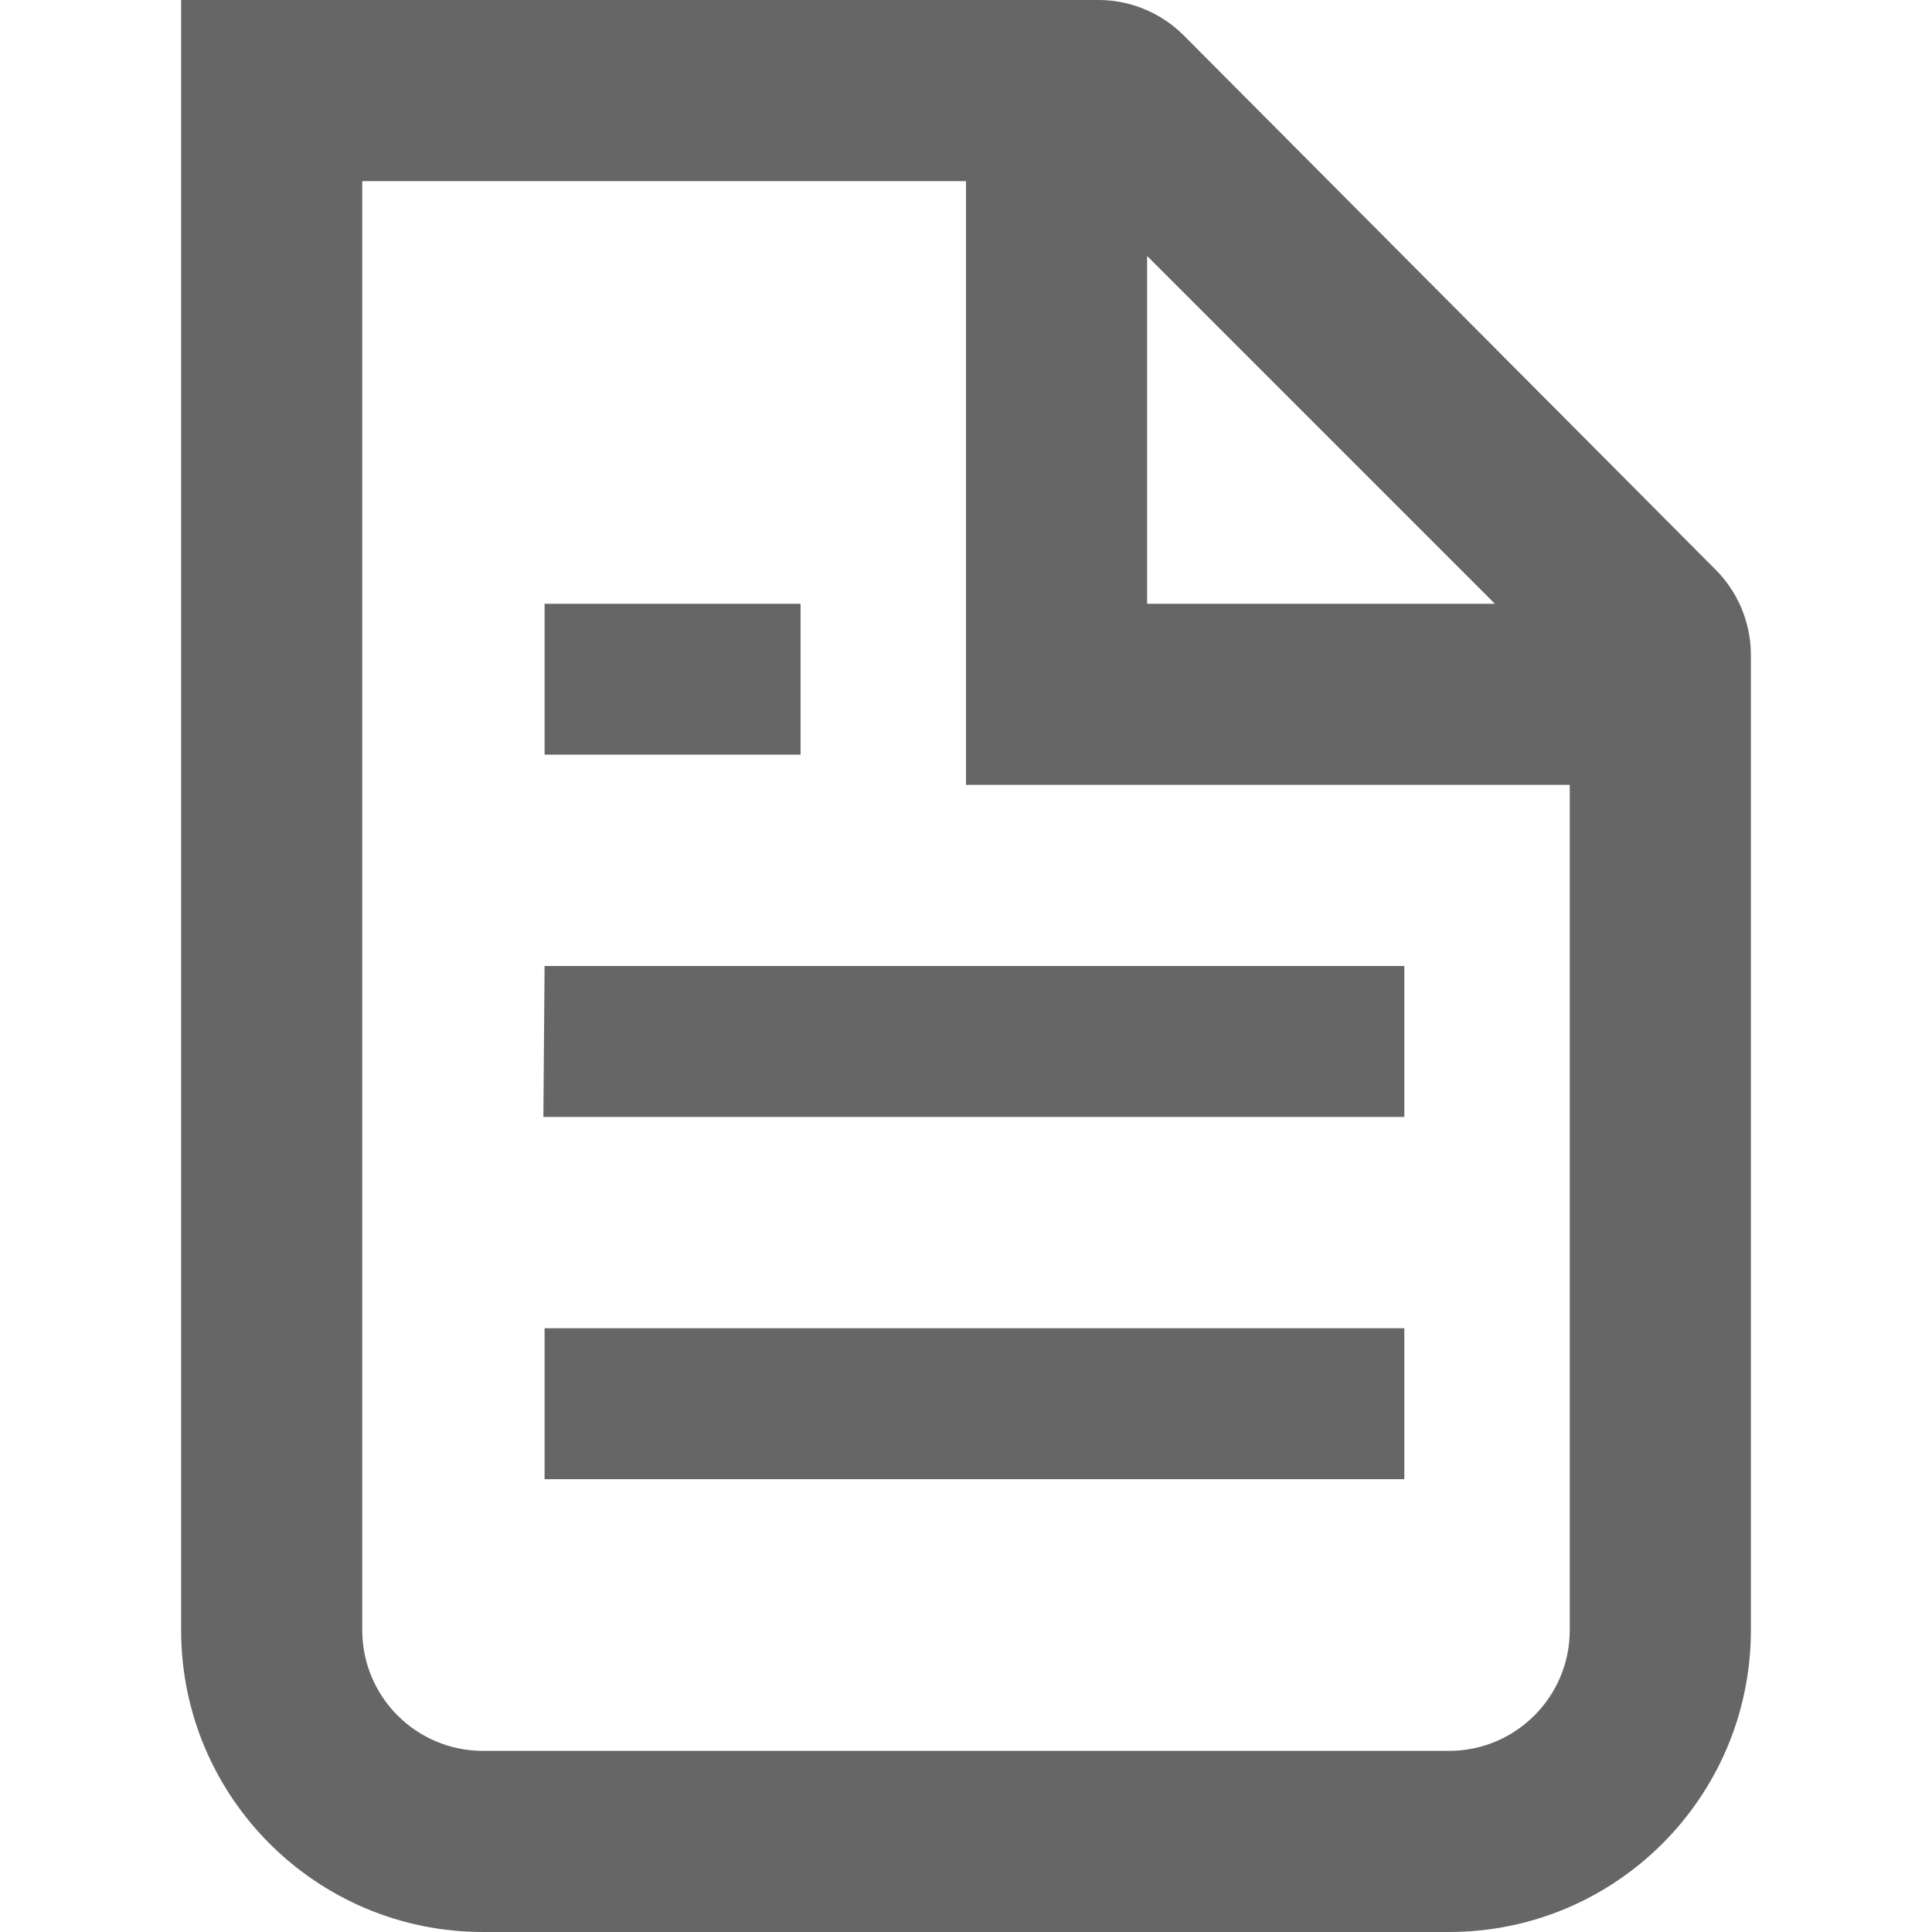
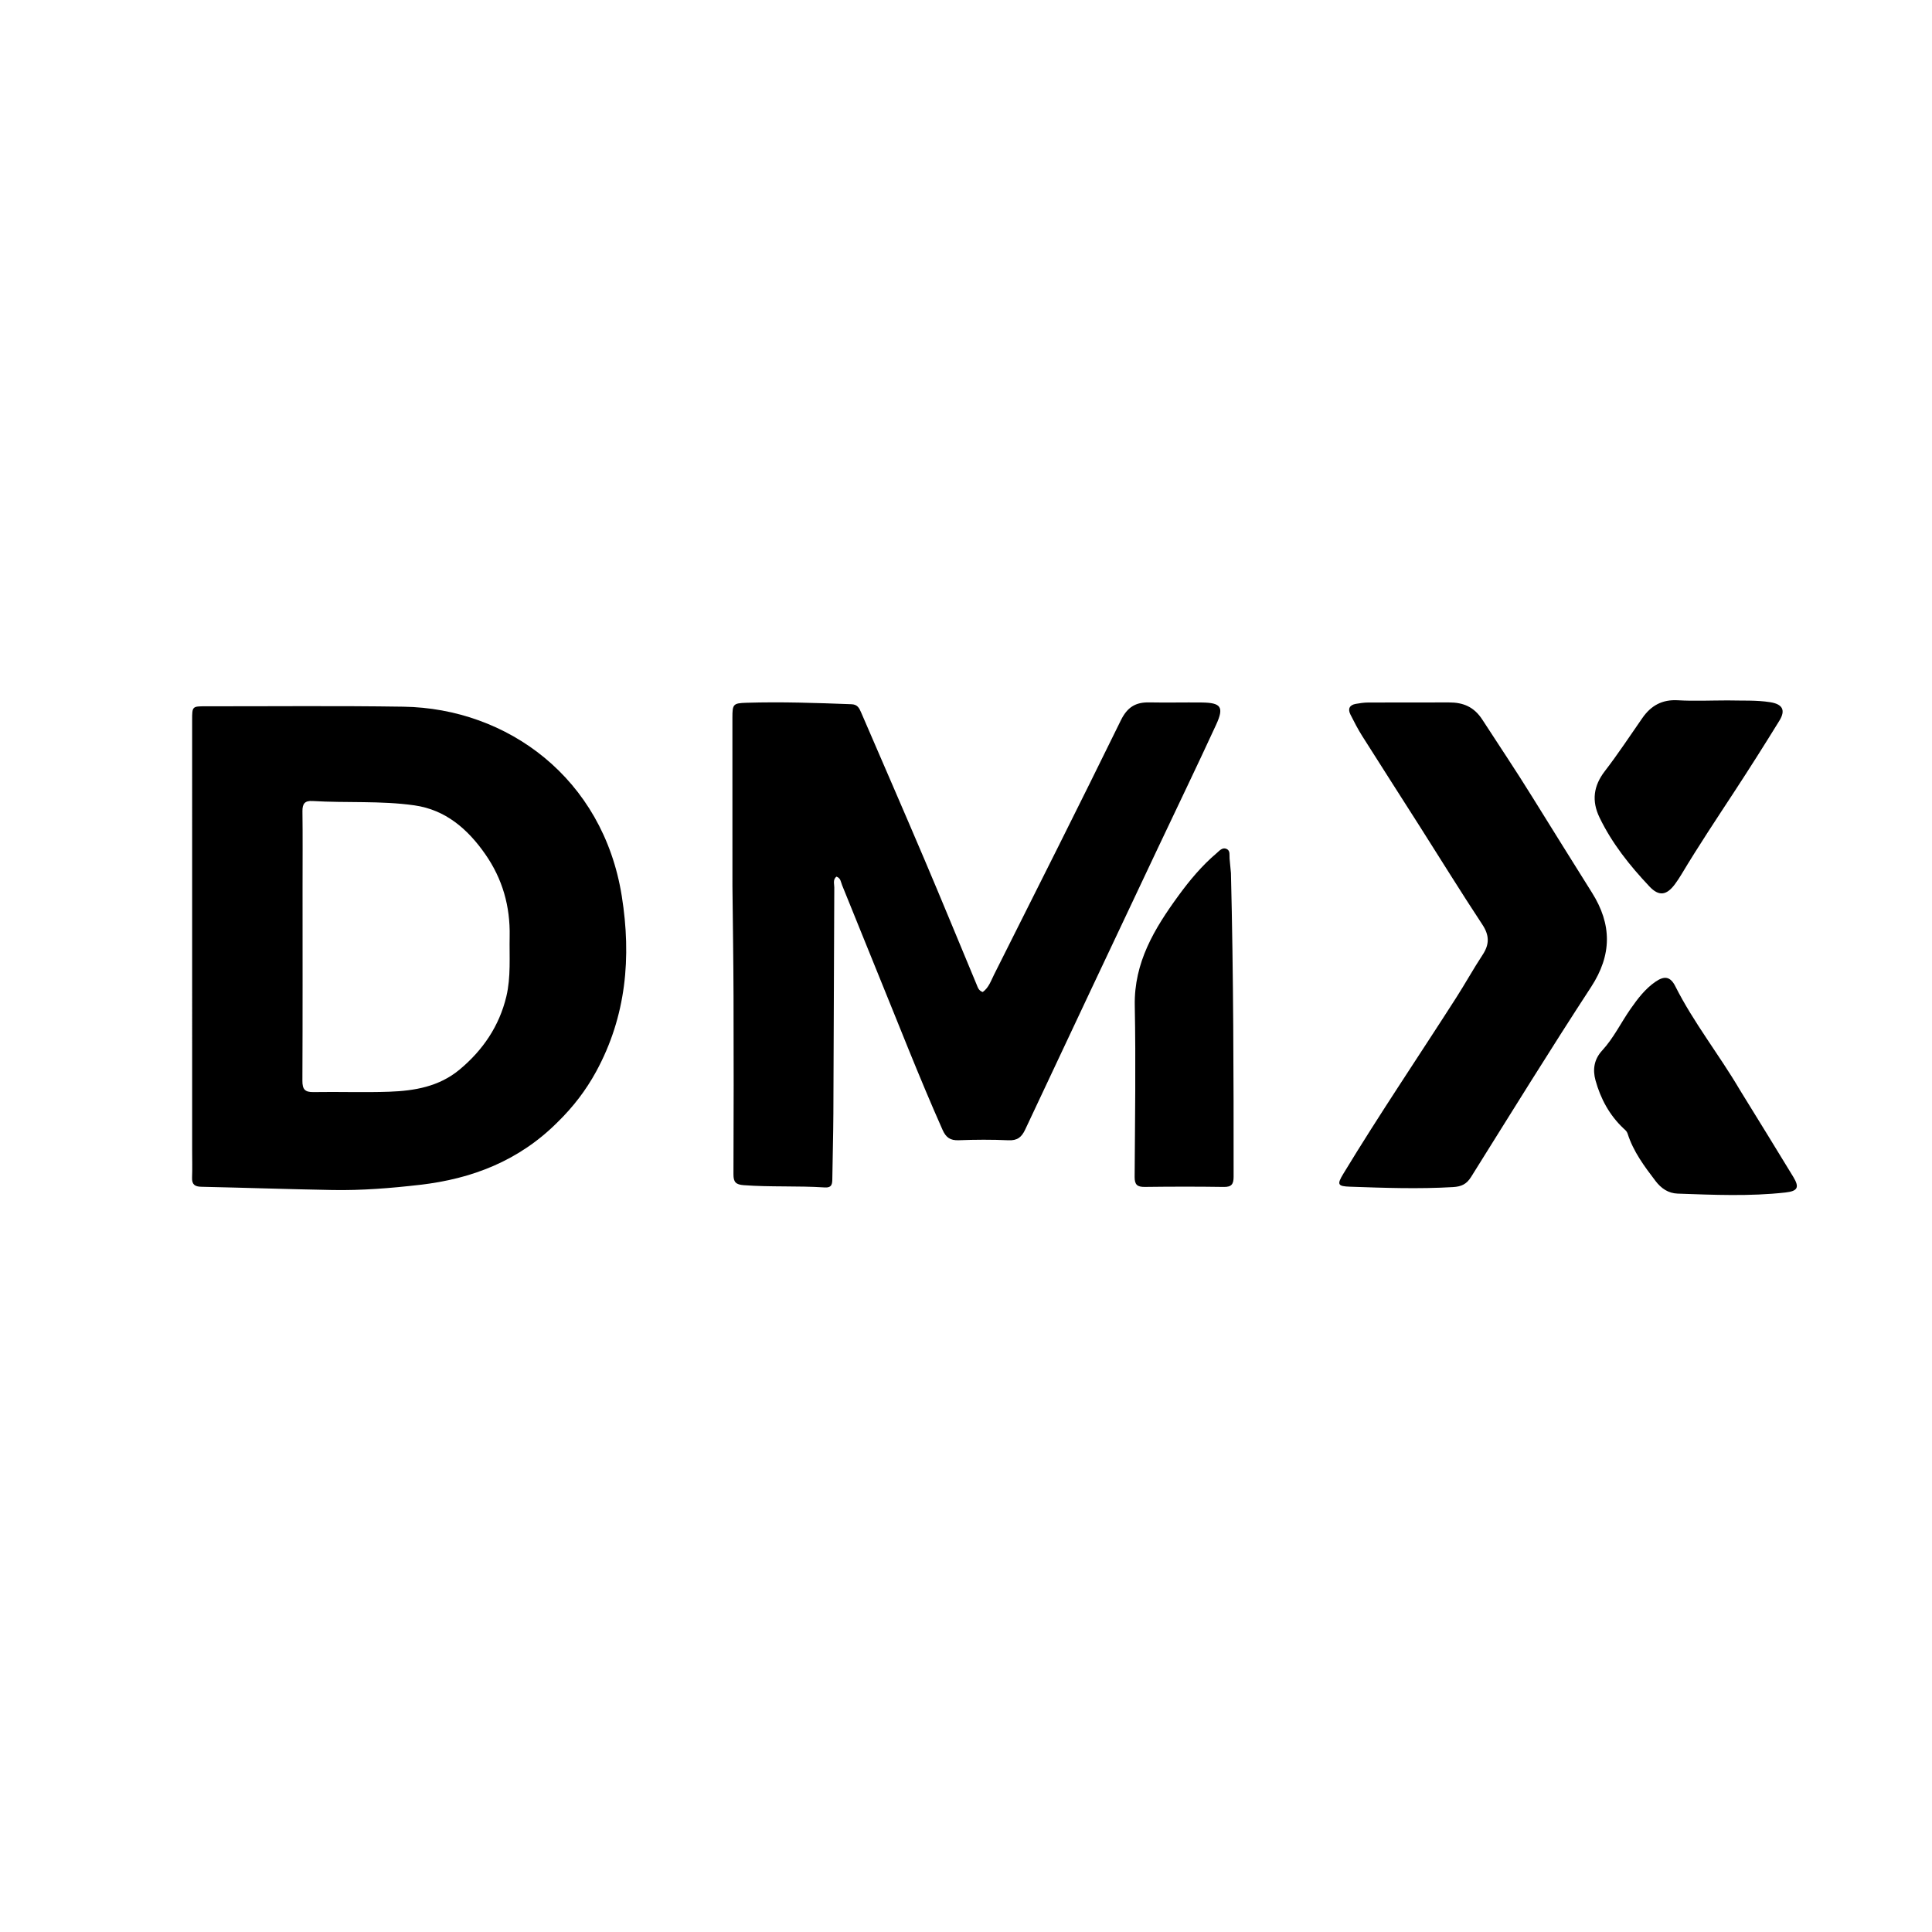
- <svg xmlns="http://www.w3.org/2000/svg" fill="none" viewBox="0 0 16 16">
-   <path d="M14.5 13.5V5.41a1 1 0 0 0-.3-.7L9.8.29A1 1 0 0 0 9.08 0H1.5v13.5A2.5 2.5 0 0 0 4 16h8a2.5 2.5 0 0 0 2.5-2.5m-1.5 0v-7H8v-5H3v12a1 1 0 0 0 1 1h8a1 1 0 0 0 1-1M9.5 5V2.12L12.38 5zM5.13 5h-.62v1.25h2.12V5zm-.62 3h7.12v1.25H4.5zm.62 3h-.62v1.25h7.12V11z" clip-rule="evenodd" fill="#666" fill-rule="evenodd" />
+ <svg xmlns="http://www.w3.org/2000/svg" version="1.1" id="Layer_1" x="0px" y="0px" width="100%" viewBox="0 0 992 992" enable-background="new 0 0 992 992" xml:space="preserve">
+   <path fill="#000000" opacity="1" stroke="none" d=" M286.239,576.243   C266.513,595.968 242.454,605.29 215.553,608.37   C200.664,610.075 185.735,611.296 170.748,611.022   C148.281,610.612 125.821,609.849 103.355,609.354   C100.001,609.28 98.486,608.166 98.621,604.665   C98.801,600.008 98.663,595.339 98.663,590.675   C98.661,517.05 98.657,443.425 98.657,369.801   C98.657,362.667 98.666,362.645 105.684,362.652   C139.498,362.683 173.318,362.337 207.124,362.857   C260.557,363.678 309.641,399.567 319.265,460.142   C324.246,491.493 321.57,521.842 306.077,550.238   C300.859,559.802 294.299,568.379 286.239,576.243  M155.348,455.5   C155.349,488.645 155.416,521.791 155.268,554.936   C155.249,559.261 156.512,560.813 160.932,560.735   C173.92,560.508 186.927,561.008 199.902,560.55   C212.818,560.094 225.415,557.935 235.872,549.27   C247.91,539.295 256.357,526.815 259.981,511.673   C262.382,501.646 261.479,491.16 261.685,480.844   C261.996,465.334 258.039,451.315 249.153,438.568   C240.133,425.627 228.733,415.787 212.812,413.52   C195.508,411.055 177.918,412.342 160.483,411.287   C156.521,411.048 155.243,412.666 155.292,416.525   C155.452,429.181 155.35,441.841 155.348,455.5  z" />
+   <path fill="#000000" opacity="1" stroke="none" d=" M376.075,455   C376.07,425.843 376.061,397.186 376.06,368.528   C376.06,361.569 376.413,361.053 383.279,360.842   C401.271,360.289 419.249,360.918 437.229,361.594   C440.246,361.708 441.169,363.538 442.112,365.727   C452.987,390.955 463.97,416.137 474.713,441.421   C483.761,462.717 492.525,484.133 501.437,505.486   C502.061,506.981 502.491,508.699 504.604,509.357   C507.65,507.184 508.813,503.603 510.403,500.434   C532.215,456.965 554.114,413.537 575.508,369.862   C578.824,363.093 583.067,360.514 590.085,360.654   C599.079,360.832 608.079,360.602 617.075,360.704   C626.973,360.816 628.612,363.014 624.419,372.128   C614.609,393.454 604.374,414.585 594.347,435.812   C571.661,483.842 548.953,531.862 526.404,579.957   C524.518,583.978 522.317,585.69 517.742,585.479   C509.262,585.088 500.744,585.14 492.259,585.464   C487.925,585.629 485.712,584.066 483.967,580.143   C471.785,552.757 460.975,524.809 449.63,497.081   C443.831,482.908 438.181,468.673 432.381,454.501   C431.736,452.926 431.68,450.801 429.454,450.115   C427.542,451.697 428.381,453.845 428.372,455.691   C428.182,494.344 428.092,532.998 427.901,571.651   C427.846,582.809 427.503,593.966 427.366,605.124   C427.332,607.893 427.205,609.949 423.376,609.7   C409.581,608.801 395.738,609.564 381.926,608.544   C377.788,608.238 376.583,606.959 376.6,602.93   C376.727,572.44 376.731,541.95 376.634,511.46   C376.575,492.806 376.27,474.153 376.075,455  z" />
+   <path fill="#000000" opacity="1" stroke="none" d=" M786.797,409.266   C797.124,425.82 807.179,442.117 817.393,458.314   C827.675,474.62 827.747,490.253 816.945,506.797   C795.921,538.997 775.721,571.736 755.322,604.341   C753.026,608.012 750.399,609.262 746.069,609.517   C728.421,610.555 710.808,609.935 693.181,609.319   C686.86,609.098 686.37,608.239 689.717,602.722   C708.287,572.109 728.367,542.464 747.669,512.32   C752.337,505.032 756.534,497.439 761.289,490.211   C764.828,484.832 764.766,480.248 761.124,474.728   C750.123,458.054 739.632,441.044 728.911,424.185   C719.084,408.733 709.175,393.333 699.399,377.847   C697.183,374.336 695.281,370.616 693.403,366.906   C691.961,364.055 692.839,362.008 696.098,361.417   C698.213,361.034 700.376,360.725 702.519,360.716   C716.343,360.655 730.167,360.721 743.99,360.673   C751.277,360.647 756.849,362.908 761.131,369.528   C769.629,382.665 778.376,395.643 786.797,409.266  z" />
+   <path fill="#000000" opacity="1" stroke="none" d=" M632.037,448.3   C633.329,500.58 633.434,552.399 633.406,604.221   C633.405,608.043 632.339,609.507 628.306,609.444   C614.811,609.234 601.309,609.264 587.813,609.433   C583.985,609.481 582.561,608.337 582.586,604.329   C582.771,575 583.218,545.662 582.658,516.344   C582.234,494.16 592.748,476.83 605.022,459.98   C610.819,452.021 617.124,444.47 624.669,438.075   C626.106,436.857 627.656,434.855 629.852,435.907   C631.81,436.845 631.172,439.104 631.34,440.879   C631.559,443.196 631.781,445.513 632.037,448.3  z" />
+   <path fill="#000000" opacity="1" stroke="none" d=" M893.378,559.684   C902.642,574.732 911.77,589.438 920.747,604.235   C924.019,609.628 923.154,611.583 916.726,612.298   C898.316,614.347 879.841,613.507 861.39,612.867   C856.641,612.703 852.976,610.238 850.069,606.424   C844.305,598.864 838.629,591.27 835.705,582.061   C835.31,580.818 834.453,580.196 833.611,579.404   C826.382,572.6 821.832,564.148 819.224,554.715   C817.699,549.199 818.464,543.92 822.654,539.375   C828.561,532.97 832.312,525.039 837.272,517.957   C840.909,512.764 844.73,507.709 850.045,504.061   C854.644,500.904 857.681,501.395 860.212,506.424   C869.605,525.082 882.659,541.439 893.378,559.684  z" />
+   <path fill="#000000" opacity="1" stroke="none" d=" M887,359.63   C894.648,359.831 901.802,359.417 908.937,360.552   C915.195,361.547 917.017,364.563 913.611,370.088   C906.097,382.277 898.436,394.38 890.594,406.36   C881.383,420.433 872.058,434.429 863.413,448.862   C862.387,450.574 861.283,452.248 860.103,453.857   C855.824,459.691 851.893,460.441 846.932,455.182   C836.864,444.506 827.693,433.064 821.268,419.711   C817.199,411.252 818.157,403.55 824.008,395.954   C830.807,387.128 836.935,377.783 843.311,368.633   C847.741,362.273 853.471,359.092 861.52,359.56   C869.82,360.042 878.171,359.642 887,359.63  z" />
</svg>
